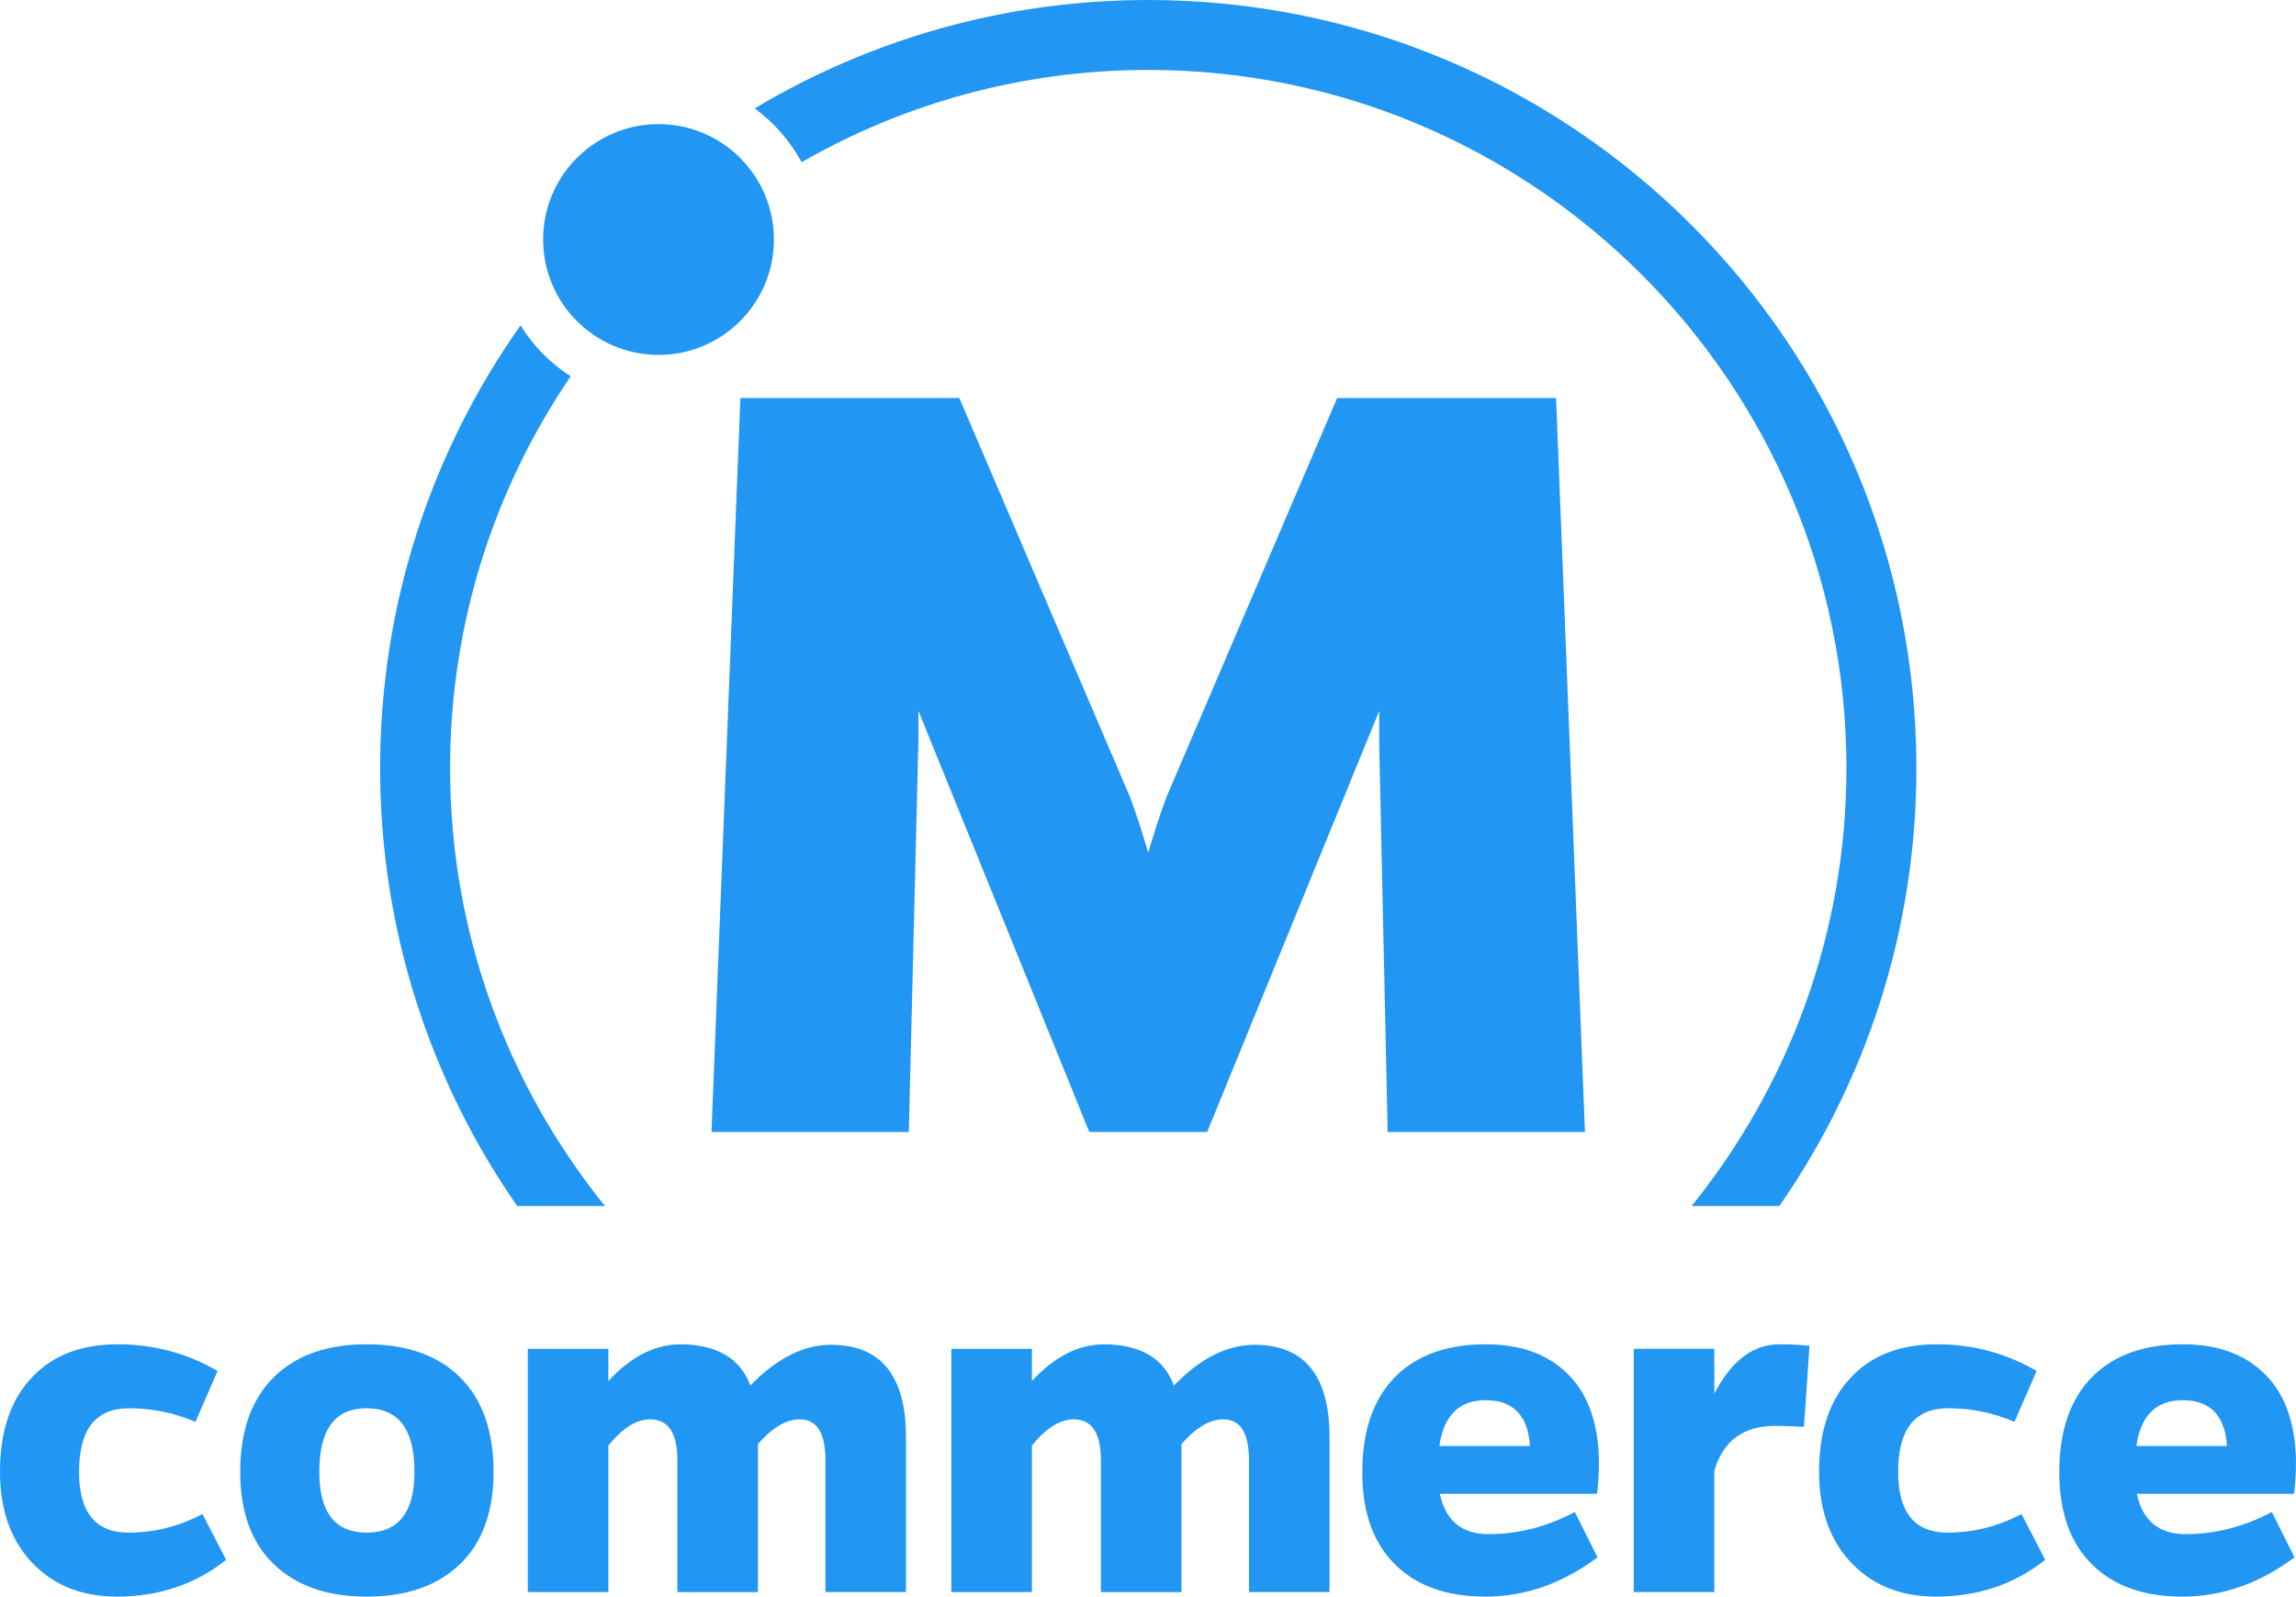
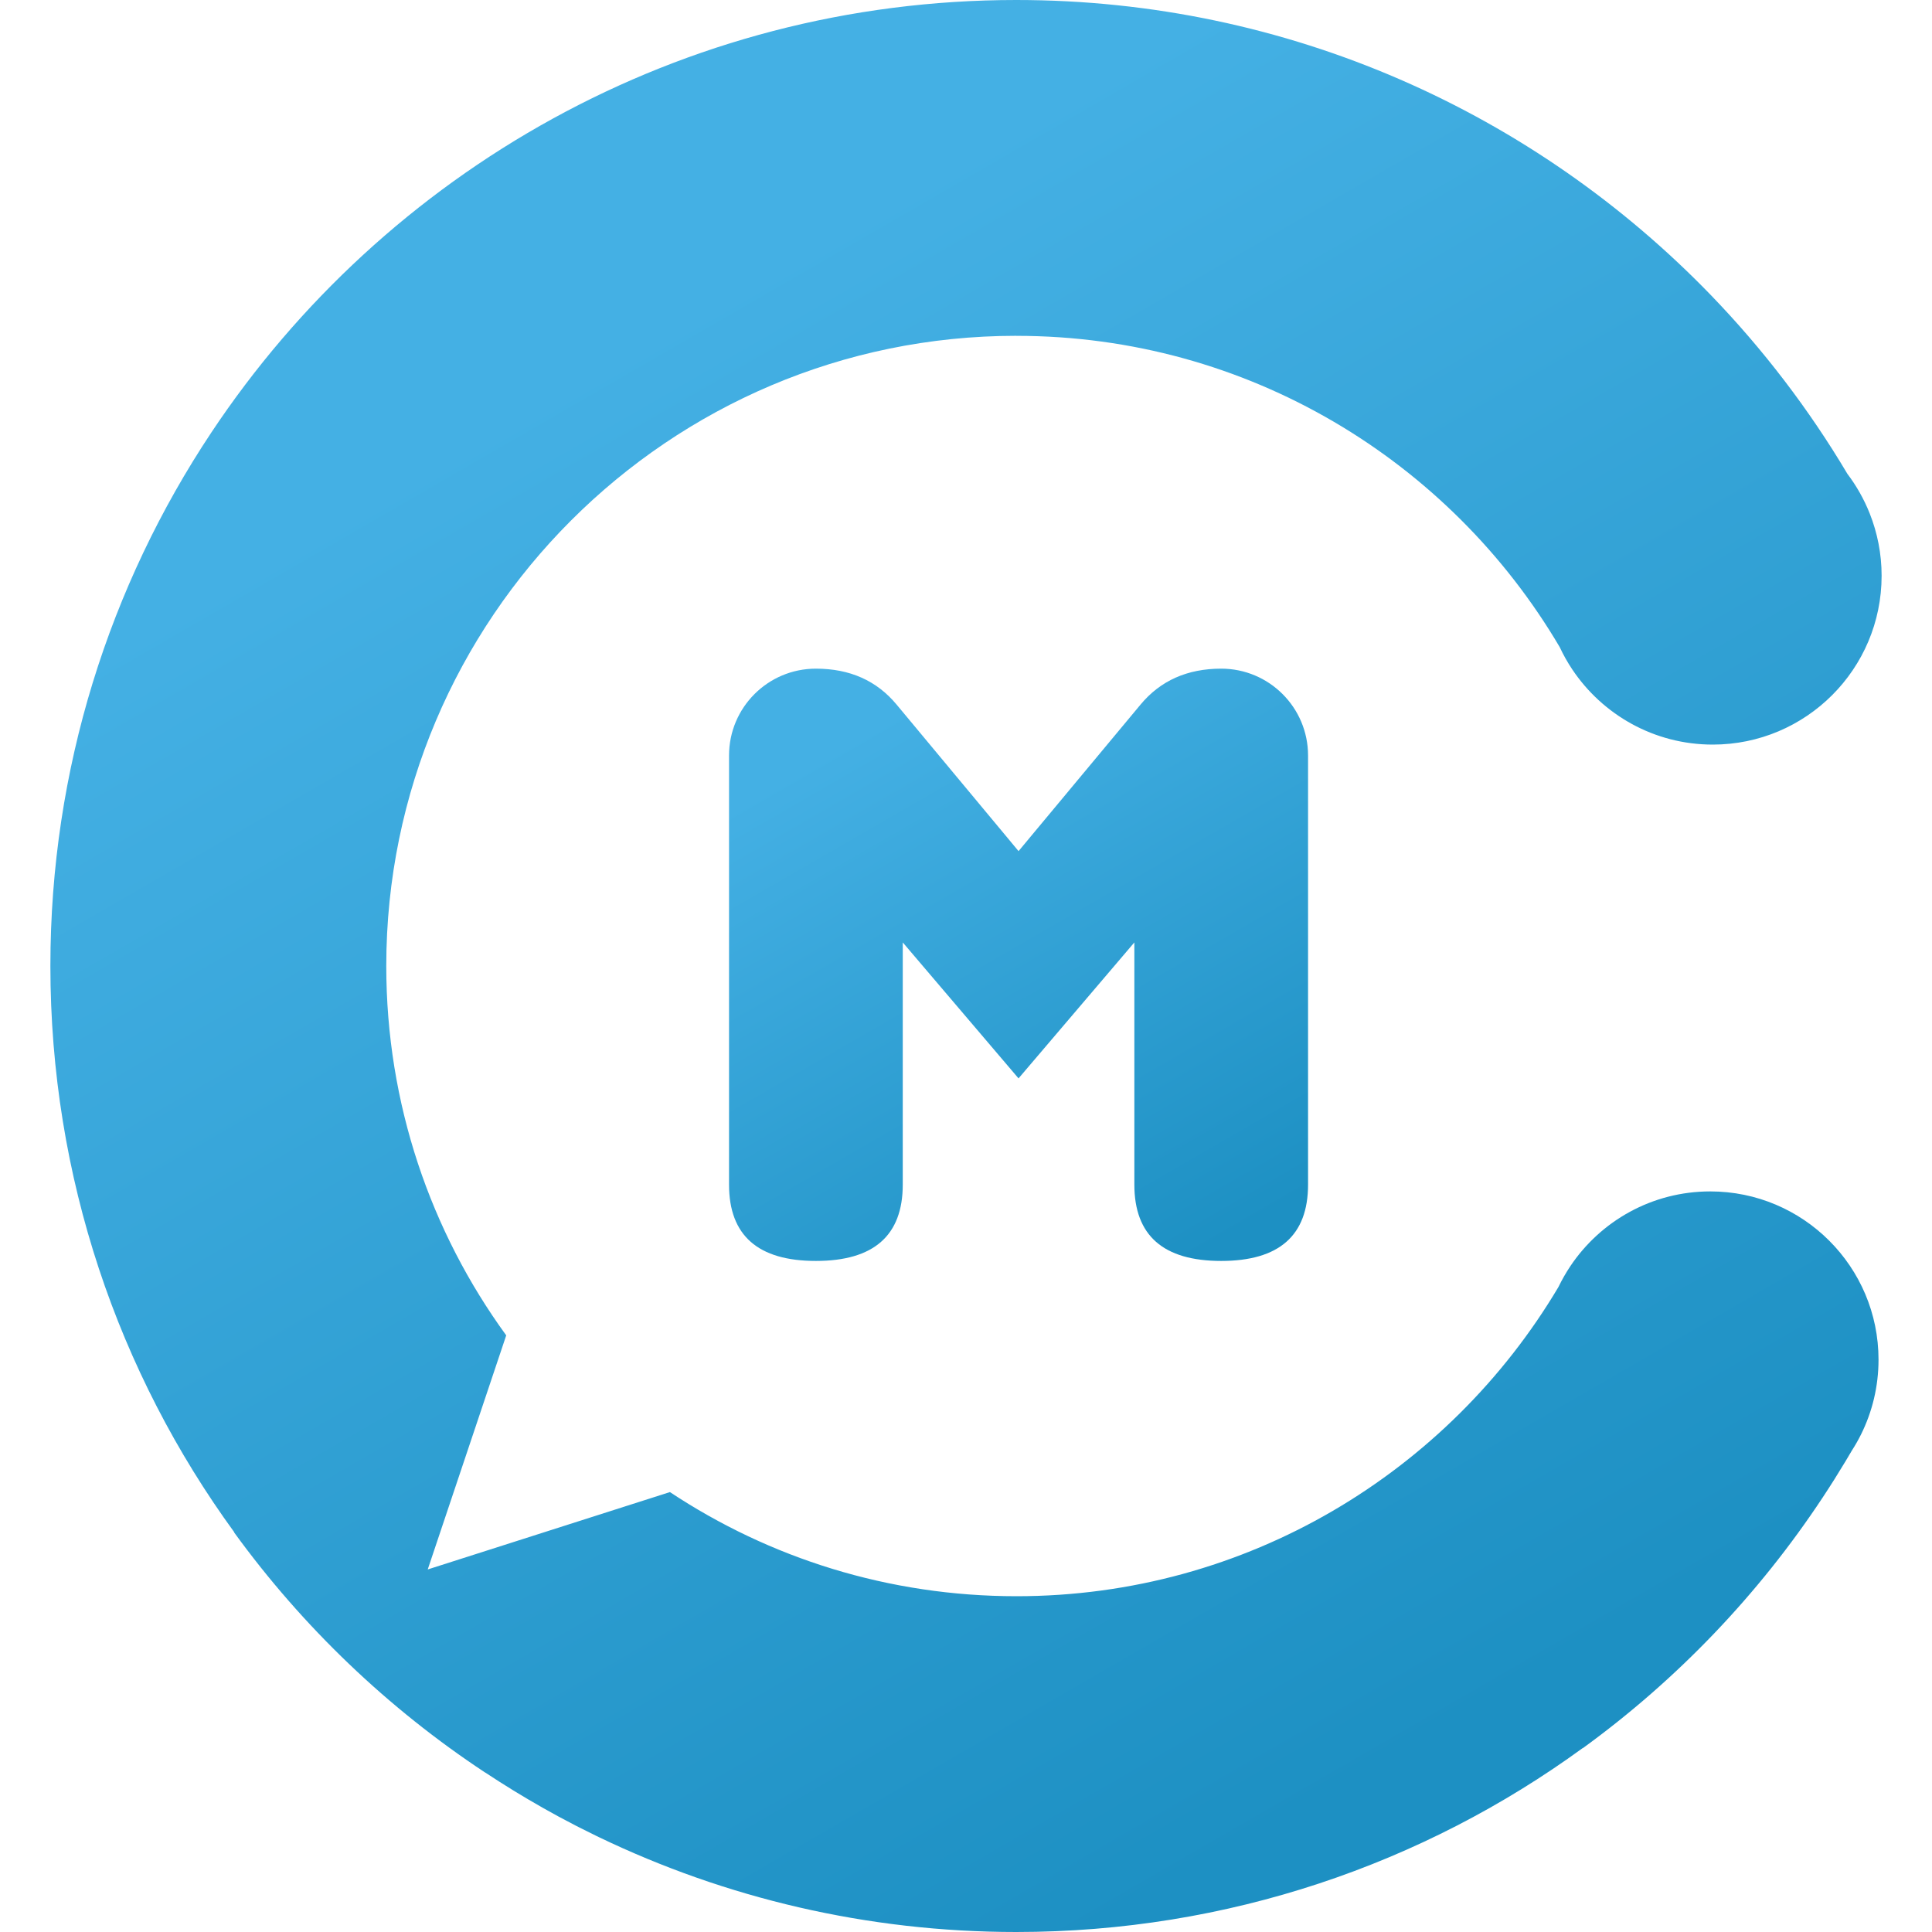
- <svg xmlns="http://www.w3.org/2000/svg" version="1.1" id="Layer_1" x="0px" y="0px" width="402.687px" height="280.038px" viewBox="0 0 402.687 280.038" enable-background="new 0 0 402.687 280.038" xml:space="preserve">
+ <svg xmlns="http://www.w3.org/2000/svg" version="1.1" id="Layer_1" x="0px" y="0px" width="150px" height="150px" viewBox="0 0 150 150" enable-background="new 0 0 150 150" xml:space="preserve">
  <g>
-     <g>
-       <path fill="#2196F3" d="M243.376,198.537l-1.478-67.944v-5.908l-30.174,73.852h-20.679l-29.963-73.852v5.064l-1.688,68.788H124.79    l5.064-128.714h38.402l29.963,70.054c0.423,1.127,1.056,2.954,1.899,5.486c0.139,0.564,0.35,1.266,0.633,2.11    c0.28,0.844,0.491,1.549,0.634,2.11c0.138-0.561,0.349-1.266,0.633-2.11c0.28-0.844,0.491-1.546,0.633-2.11    c0.844-2.532,1.477-4.358,1.899-5.486l29.963-70.054h38.403l5.063,128.714H243.376z" />
-     </g>
-     <g>
-       <g>
-         <path fill="#2196F3" d="M35.508,265.552l4.151,8.038c-5.418,4.299-11.807,6.448-19.167,6.448c-5.948,0-10.776-1.855-14.486-5.564     C2.001,270.47,0,265.022,0,258.133c0-7.243,1.943-12.837,5.83-16.783c3.591-3.709,8.537-5.564,14.839-5.564     c6.3,0,12.13,1.561,17.489,4.681l-3.887,8.921c-3.71-1.59-7.597-2.385-11.659-2.385c-5.83,0-8.745,3.709-8.745,11.129     c0,7.125,2.885,10.688,8.656,10.688C27.058,268.82,31.386,267.731,35.508,265.552z" />
-         <path fill="#2196F3" d="M80.731,241.615c3.887,3.887,5.829,9.393,5.829,16.518c0,7.008-1.942,12.396-5.829,16.164     c-3.946,3.829-9.422,5.741-16.43,5.741c-6.948,0-12.396-1.913-16.34-5.741c-3.887-3.768-5.83-9.156-5.83-16.164     c0-7.125,1.943-12.631,5.83-16.518c3.886-3.886,9.332-5.83,16.34-5.83C71.368,235.786,76.845,237.729,80.731,241.615z      M72.693,258.133c0-7.42-2.798-11.129-8.392-11.129c-5.535,0-8.303,3.709-8.303,11.129c0,7.125,2.768,10.688,8.303,10.688     C69.896,268.82,72.693,265.258,72.693,258.133z" />
-         <path fill="#2196F3" d="M106.699,236.581v5.653c3.944-4.297,8.184-6.448,12.719-6.448c6.359,0.06,10.423,2.473,12.189,7.243     c4.593-4.77,9.304-7.154,14.133-7.154c8.773,0,13.161,5.418,13.161,16.252v27.117h-14.133v-23.142     c0-4.77-1.502-7.154-4.505-7.154c-2.355,0-4.8,1.443-7.331,4.328v25.969H118.8v-23.142c0-4.77-1.59-7.154-4.77-7.154     c-2.415,0-4.858,1.532-7.331,4.593v25.704H92.566v-42.663H106.699z" />
-         <path fill="#2196F3" d="M180.984,236.581v5.653c3.944-4.297,8.184-6.448,12.719-6.448c6.359,0.06,10.423,2.473,12.189,7.243     c4.593-4.77,9.304-7.154,14.133-7.154c8.773,0,13.161,5.418,13.161,16.252v27.117h-14.133v-23.142     c0-4.77-1.502-7.154-4.505-7.154c-2.355,0-4.8,1.443-7.331,4.328v25.969h-14.133v-23.142c0-4.77-1.59-7.154-4.77-7.154     c-2.415,0-4.858,1.532-7.331,4.593v25.704h-14.133v-42.663H180.984z" />
-         <path fill="#2196F3" d="M276.201,265.199l3.975,7.95c-6.125,4.593-12.69,6.89-19.697,6.89c-6.654,0-11.866-1.825-15.634-5.477     c-3.945-3.768-5.918-9.215-5.918-16.34c0-7.301,1.943-12.896,5.83-16.783c3.768-3.768,9.038-5.653,15.811-5.653     c6.123,0,10.922,1.738,14.397,5.211c3.533,3.475,5.357,8.568,5.477,15.281c0,2.12-0.119,4.034-0.354,5.741h-27.559     c1.001,4.712,3.856,7.066,8.567,7.066C266.278,269.085,271.313,267.791,276.201,265.199z M252.441,253.628h15.898     c-0.354-5.357-2.945-8.038-7.772-8.038C255.915,245.59,253.206,248.271,252.441,253.628z" />
-         <path fill="#2196F3" d="M300.668,236.581v7.861c3.003-5.771,6.801-8.656,11.394-8.656c1.943,0,3.71,0.088,5.3,0.265     l-0.972,14.221c-1.885-0.117-3.563-0.177-5.034-0.177c-5.595,0-9.157,2.621-10.688,7.861v21.287h-14.133v-42.663H300.668z" />
-         <path fill="#2196F3" d="M354.548,265.552l4.151,8.038c-5.418,4.299-11.807,6.448-19.167,6.448     c-5.948,0-10.776-1.855-14.486-5.564c-4.005-4.004-6.006-9.451-6.006-16.341c0-7.243,1.943-12.837,5.83-16.783     c3.591-3.709,8.537-5.564,14.839-5.564c6.3,0,12.13,1.561,17.489,4.681l-3.887,8.921c-3.71-1.59-7.597-2.385-11.659-2.385     c-5.83,0-8.745,3.709-8.745,11.129c0,7.125,2.885,10.688,8.656,10.688C346.098,268.82,350.426,267.731,354.548,265.552z" />
-         <path fill="#2196F3" d="M398.446,265.199l3.975,7.95c-6.125,4.593-12.69,6.89-19.697,6.89c-6.654,0-11.866-1.825-15.634-5.477     c-3.945-3.768-5.918-9.215-5.918-16.34c0-7.301,1.943-12.896,5.83-16.783c3.768-3.768,9.038-5.653,15.811-5.653     c6.123,0,10.922,1.738,14.397,5.211c3.533,3.475,5.357,8.568,5.477,15.281c0,2.12-0.119,4.034-0.354,5.741h-27.559     c1.001,4.712,3.856,7.066,8.567,7.066C388.523,269.085,393.558,267.791,398.446,265.199z M374.687,253.628h15.898     c-0.354-5.357-2.945-8.038-7.772-8.038C378.16,245.59,375.451,248.271,374.687,253.628z" />
-       </g>
-     </g>
-     <g>
-       <circle fill="#2196F3" cx="115.497" cy="42.009" r="20.239" />
-       <path fill="#2196F3" d="M100.087,66.002c-3.551-2.285-6.568-5.338-8.8-8.925c-15.506,21.948-24.618,48.73-24.618,77.643    c0,28.555,8.887,55.026,24.04,76.815h15.395c-16.983-21.024-27.165-47.75-27.165-76.815    C78.938,109.271,86.743,85.61,100.087,66.002z" />
-       <path fill="#2196F3" d="M201.391,0c-25.23,0-48.841,6.943-69.026,19.011c3.39,2.495,6.213,5.717,8.229,9.443    c17.926-10.295,38.685-16.188,60.798-16.188c67.522,0,122.448,54.933,122.448,122.454c0,29.065-10.183,55.792-27.162,76.815    h15.394c15.15-21.79,24.037-48.261,24.037-76.815C336.107,60.318,275.797,0,201.391,0z" />
-     </g>
+     <linearGradient id="SVGID_1_" gradientUnits="userSpaceOnUse" x1="41.459" y1="10.034" x2="116.447" y2="139.918">
+       <stop offset="0" style="stop-color:#44B0E4" />
+       <stop offset="0.121" style="stop-color:#44B0E4" />
+       <stop offset="0.956" style="stop-color:#1D90C3" />
+       <stop offset="1" style="stop-color:#1D90C3" />
+     </linearGradient>
+     <path fill="url(#SVGID_1_)" d="M16.412,33.573c-7.895,11.876-12.5,26.12-12.5,41.421c0,16.406,5.285,31.62,14.276,43.968   l-0.007,0.02c5.316,7.319,11.922,13.643,19.483,18.636l0.007-0.001c1.446,0.957,2.928,1.866,4.441,2.724   c0.127,0.072,0.258,0.145,0.387,0.216c0.288,0.162,0.578,0.323,0.869,0.481c0.438,0.236,0.878,0.469,1.322,0.697   c0.105,0.055,0.213,0.107,0.318,0.162c0.436,0.221,0.873,0.439,1.312,0.652c0.056,0.027,0.112,0.055,0.169,0.082   C56.307,147.353,67.305,150,78.906,150c16.406,0,31.621-5.285,43.969-14.276l0.014,0.005c7.32-5.318,13.645-11.926,18.639-19.488   c0.609-0.92,1.197-1.855,1.766-2.803c0.162-0.271,0.322-0.541,0.482-0.814c0.26-0.403,0.498-0.82,0.713-1.252   c0.869-1.749,1.359-3.721,1.359-5.807c0-7.215-5.85-13.064-13.064-13.064c-4.529,0-8.52,2.305-10.863,5.804   c-0.344,0.517-0.654,1.058-0.926,1.621c-8.531,14.358-24.195,24.004-42.07,24.004c-9.946,0-19.182-2.963-26.913-8.085   l-18.803,6.006l6.094-18.174c-5.864-8.055-9.313-17.979-9.313-28.679c0-26.979,21.935-48.926,48.909-48.926v0.003h0.025   c17.945,0,33.662,9.718,42.172,24.167c0.281,0.602,0.605,1.179,0.971,1.727c2.352,3.52,6.359,5.841,10.91,5.841   c7.242,0,13.111-5.87,13.111-13.111c0-1.706-0.33-3.334-0.922-4.829c-0.441-1.11-1.027-2.146-1.736-3.083   c-2.988-5.027-6.545-9.676-10.582-13.858C119.197,8.801,100.063,0,78.906,0C52.85,0,29.859,13.354,16.412,33.573" />
+     <linearGradient id="SVGID_2_" gradientUnits="userSpaceOnUse" x1="64.522" y1="50.192" x2="93.422" y2="100.247">
+       <stop offset="0" style="stop-color:#44B0E4" />
+       <stop offset="0.121" style="stop-color:#44B0E4" />
+       <stop offset="0.956" style="stop-color:#1D90C3" />
+       <stop offset="1" style="stop-color:#1D90C3" />
+     </linearGradient>
+     <path fill="url(#SVGID_2_)" d="M88.547,54.708L79.08,66.081l-9.465-11.374c-1.545-1.862-3.633-2.793-6.269-2.793   c-3.725,0-6.744,3.019-6.744,6.745v33.312c0,3.952,2.249,5.928,6.744,5.928c4.497,0,6.744-1.976,6.744-5.928V73.17l8.987,10.553   v0.006l0.002-0.002l0.002,0.002v-0.006l8.99-10.553v18.801c0,3.952,2.246,5.928,6.742,5.928c4.498,0,6.744-1.976,6.744-5.928   V58.659c0-3.726-3.02-6.745-6.744-6.745C92.182,51.915,90.092,52.846,88.547,54.708" />
  </g>
</svg>
